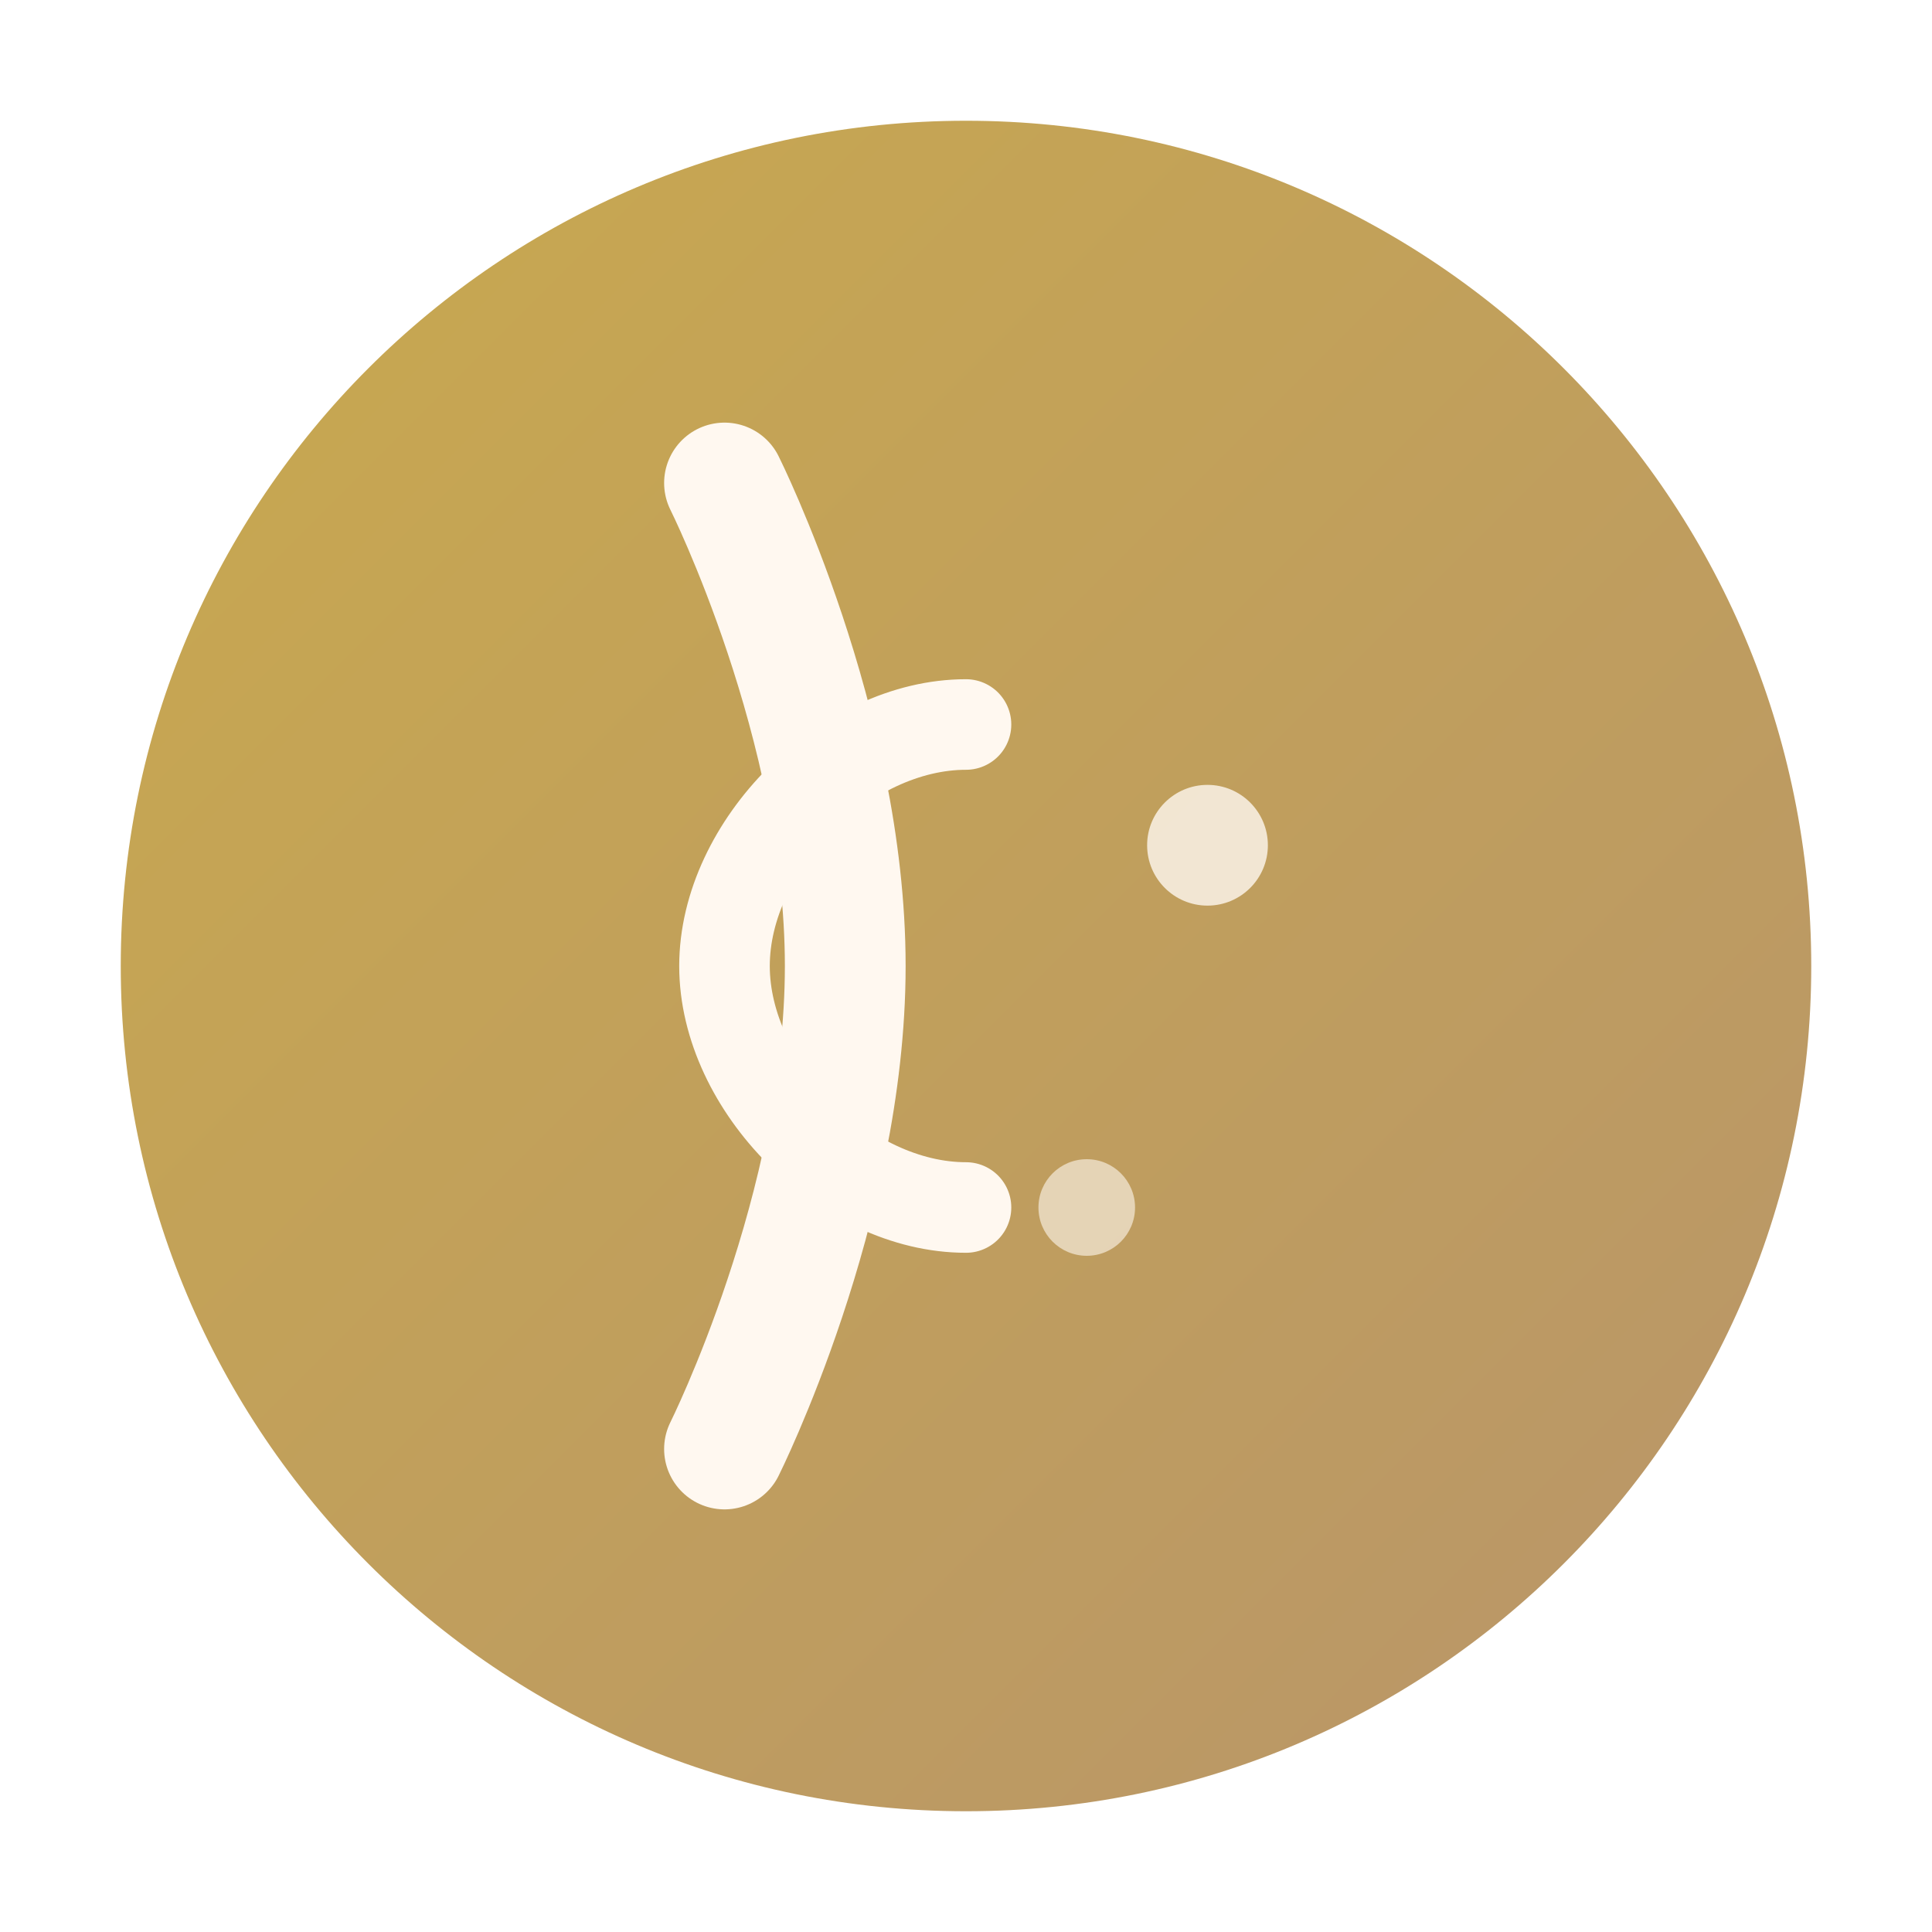
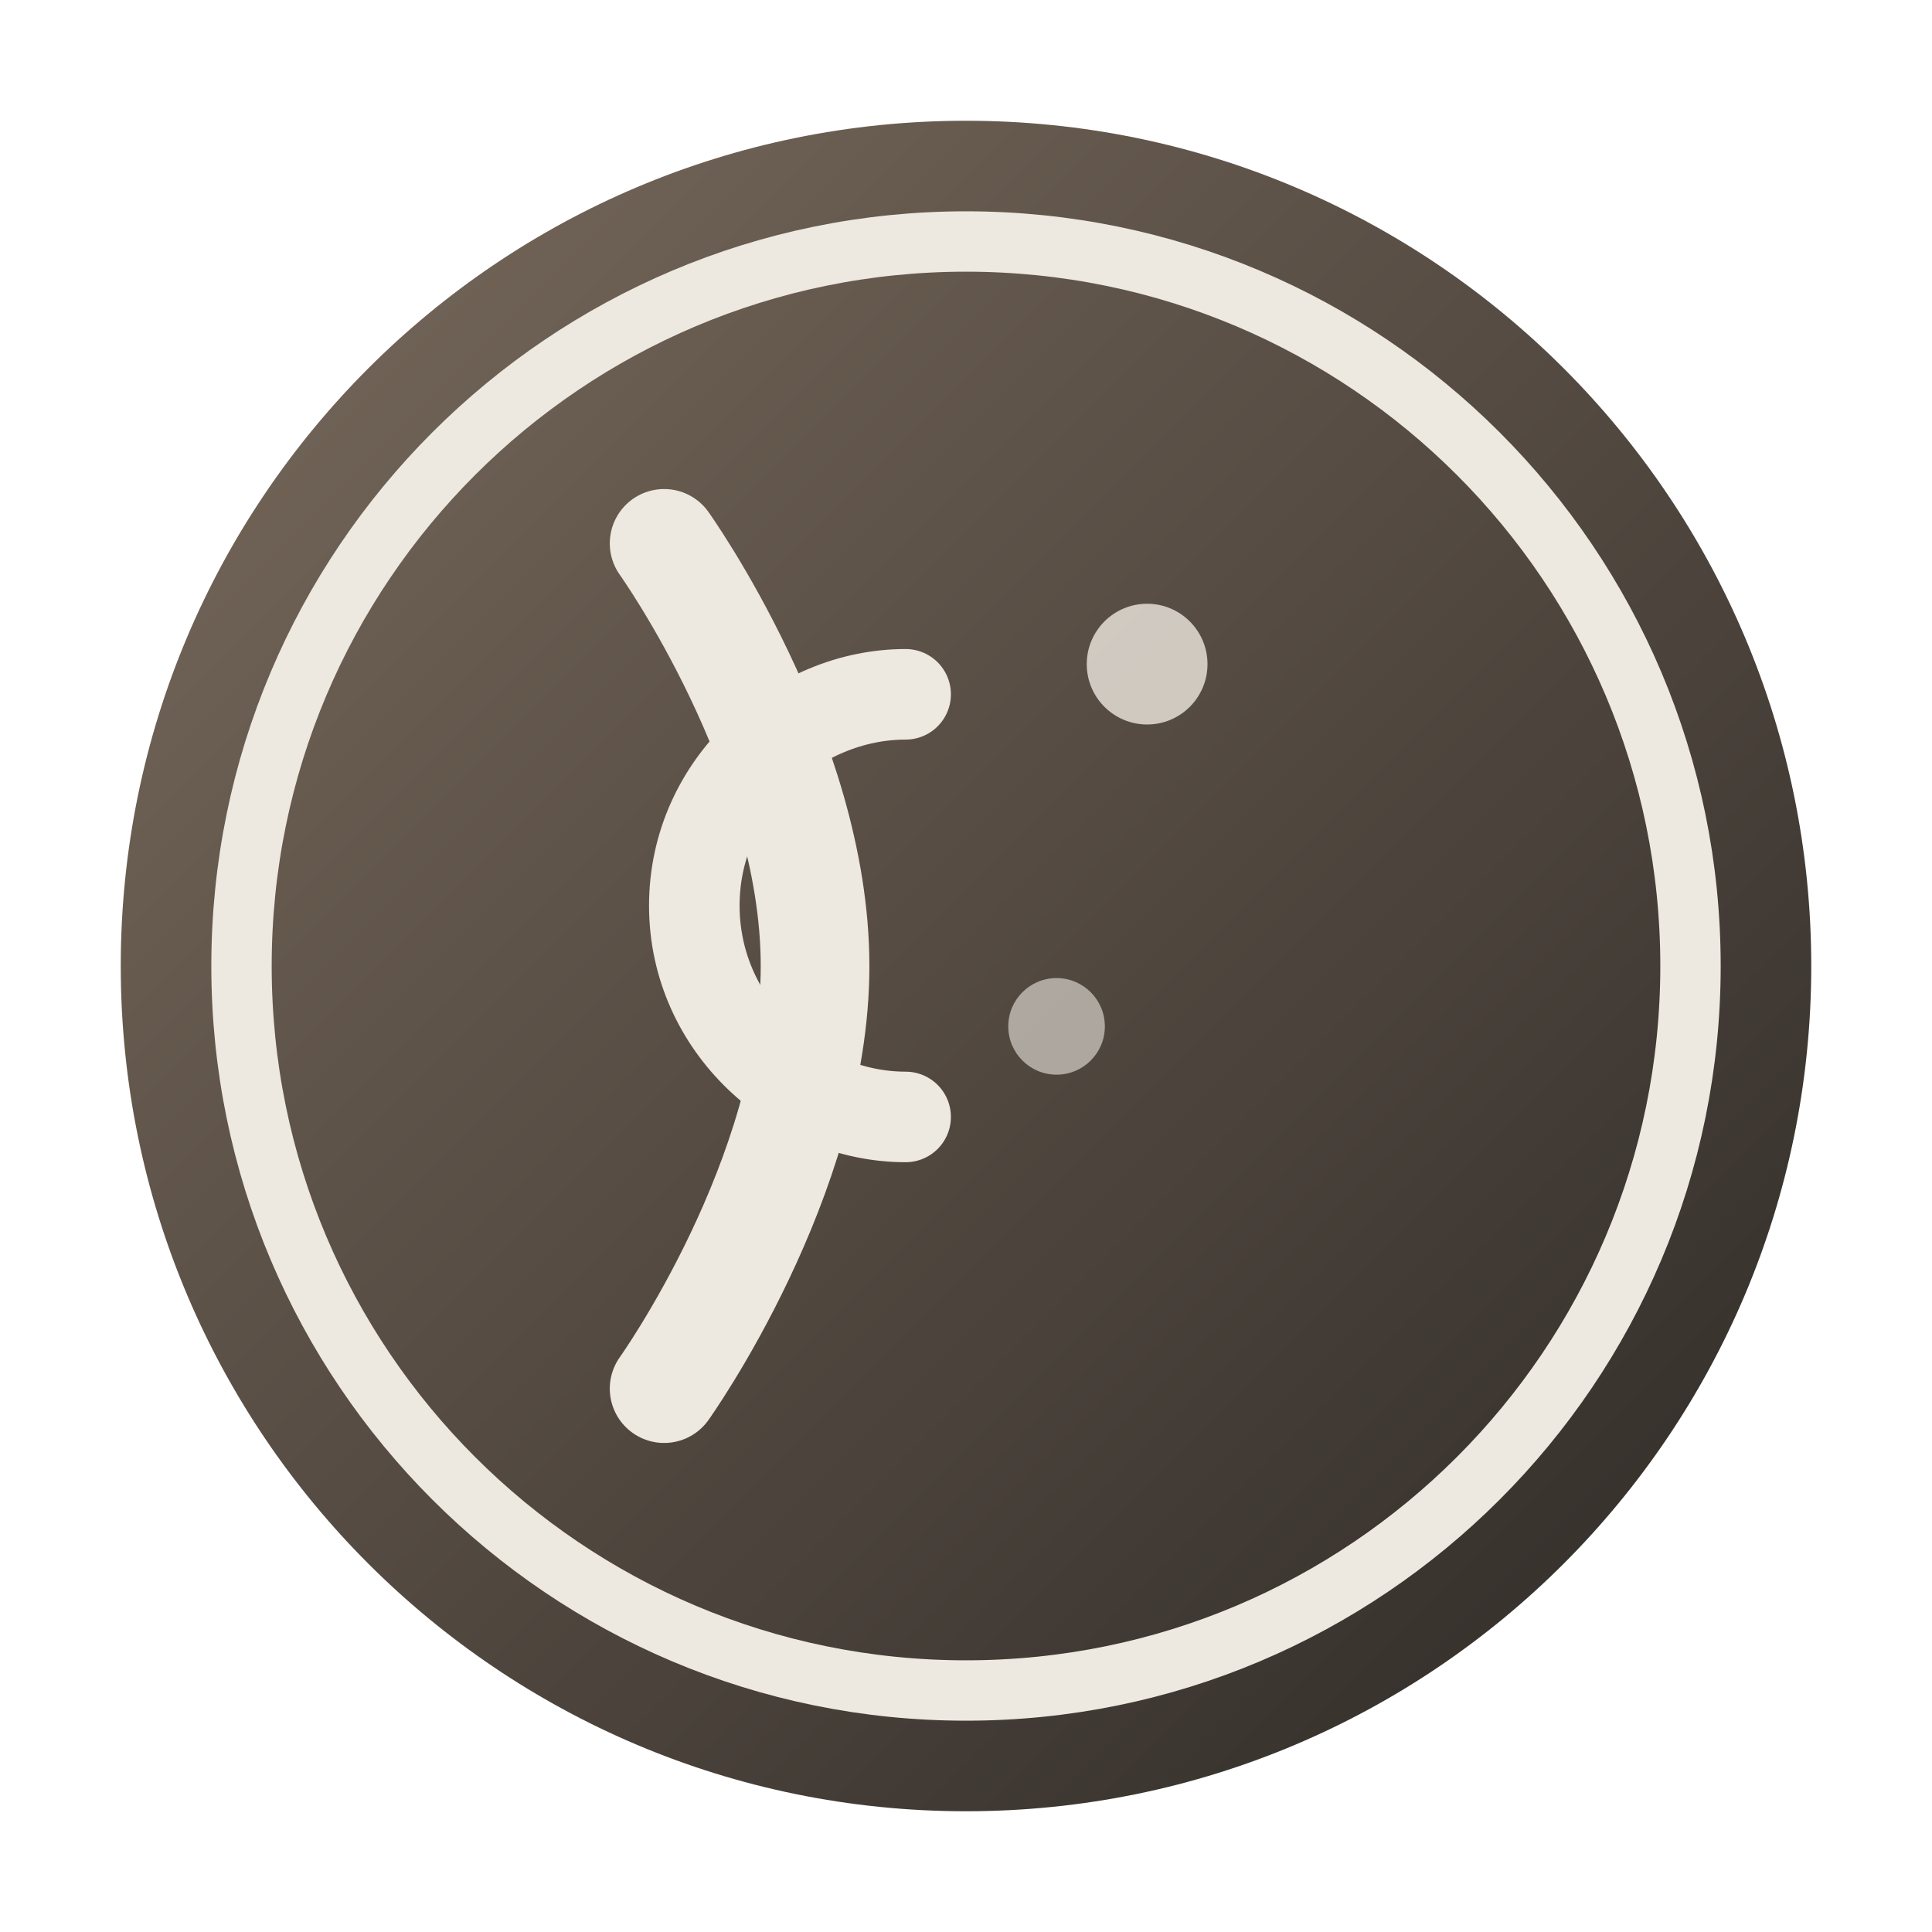
<svg xmlns="http://www.w3.org/2000/svg" viewBox="0 0 32 32">
  <defs>
-     <linearGradient id="gold" x1="0%" y1="0%" x2="100%" y2="100%">
-       <stop offset="0%" style="stop-color:#C9A94E" />
-       <stop offset="100%" style="stop-color:#B8956A" />
+     <linearGradient id="mocha" x1="0%" y1="0%" x2="100%" y2="100%">
+       <stop offset="0%" style="stop-color:#7A6B5D" />
+       <stop offset="100%" style="stop-color:#2D2926" />
    </linearGradient>
  </defs>
-   <circle cx="16" cy="16" r="14" fill="url(#gold)" />
-   <path d="M12 8c0 0 2 4 2 8s-2 8-2 8" stroke="#FFF8F0" stroke-width="2" fill="none" stroke-linecap="round" />
-   <path d="M16 12c-2 0-4 2-4 4s2 4 4 4" stroke="#FFF8F0" stroke-width="1.5" fill="none" stroke-linecap="round" />
-   <circle cx="20" cy="14" r="1" fill="#FFF8F0" opacity="0.8" />
-   <circle cx="18" cy="20" r="0.8" fill="#FFF8F0" opacity="0.6" />
+   <circle cx="16" cy="16" r="14" fill="url(#mocha)" />
+   <circle cx="16" cy="16" r="12" stroke="#EDE8E0" stroke-width="1" fill="none" />
+   <path d="M11 9c0 0 2.5 3.5 2.5 7s-2.5 7-2.5 7" stroke="#EDE8E0" stroke-width="1.8" fill="none" stroke-linecap="round" />
+   <path d="M15 11.5c-1.8 0-3.5 1.5-3.5 3.5s1.7 3.5 3.5 3.5" stroke="#EDE8E0" stroke-width="1.5" fill="none" stroke-linecap="round" />
+   <circle cx="19" cy="11" r="1" fill="#EDE8E0" opacity="0.8" />
+   <circle cx="17.5" cy="17" r="0.8" fill="#EDE8E0" opacity="0.6" />
</svg>
